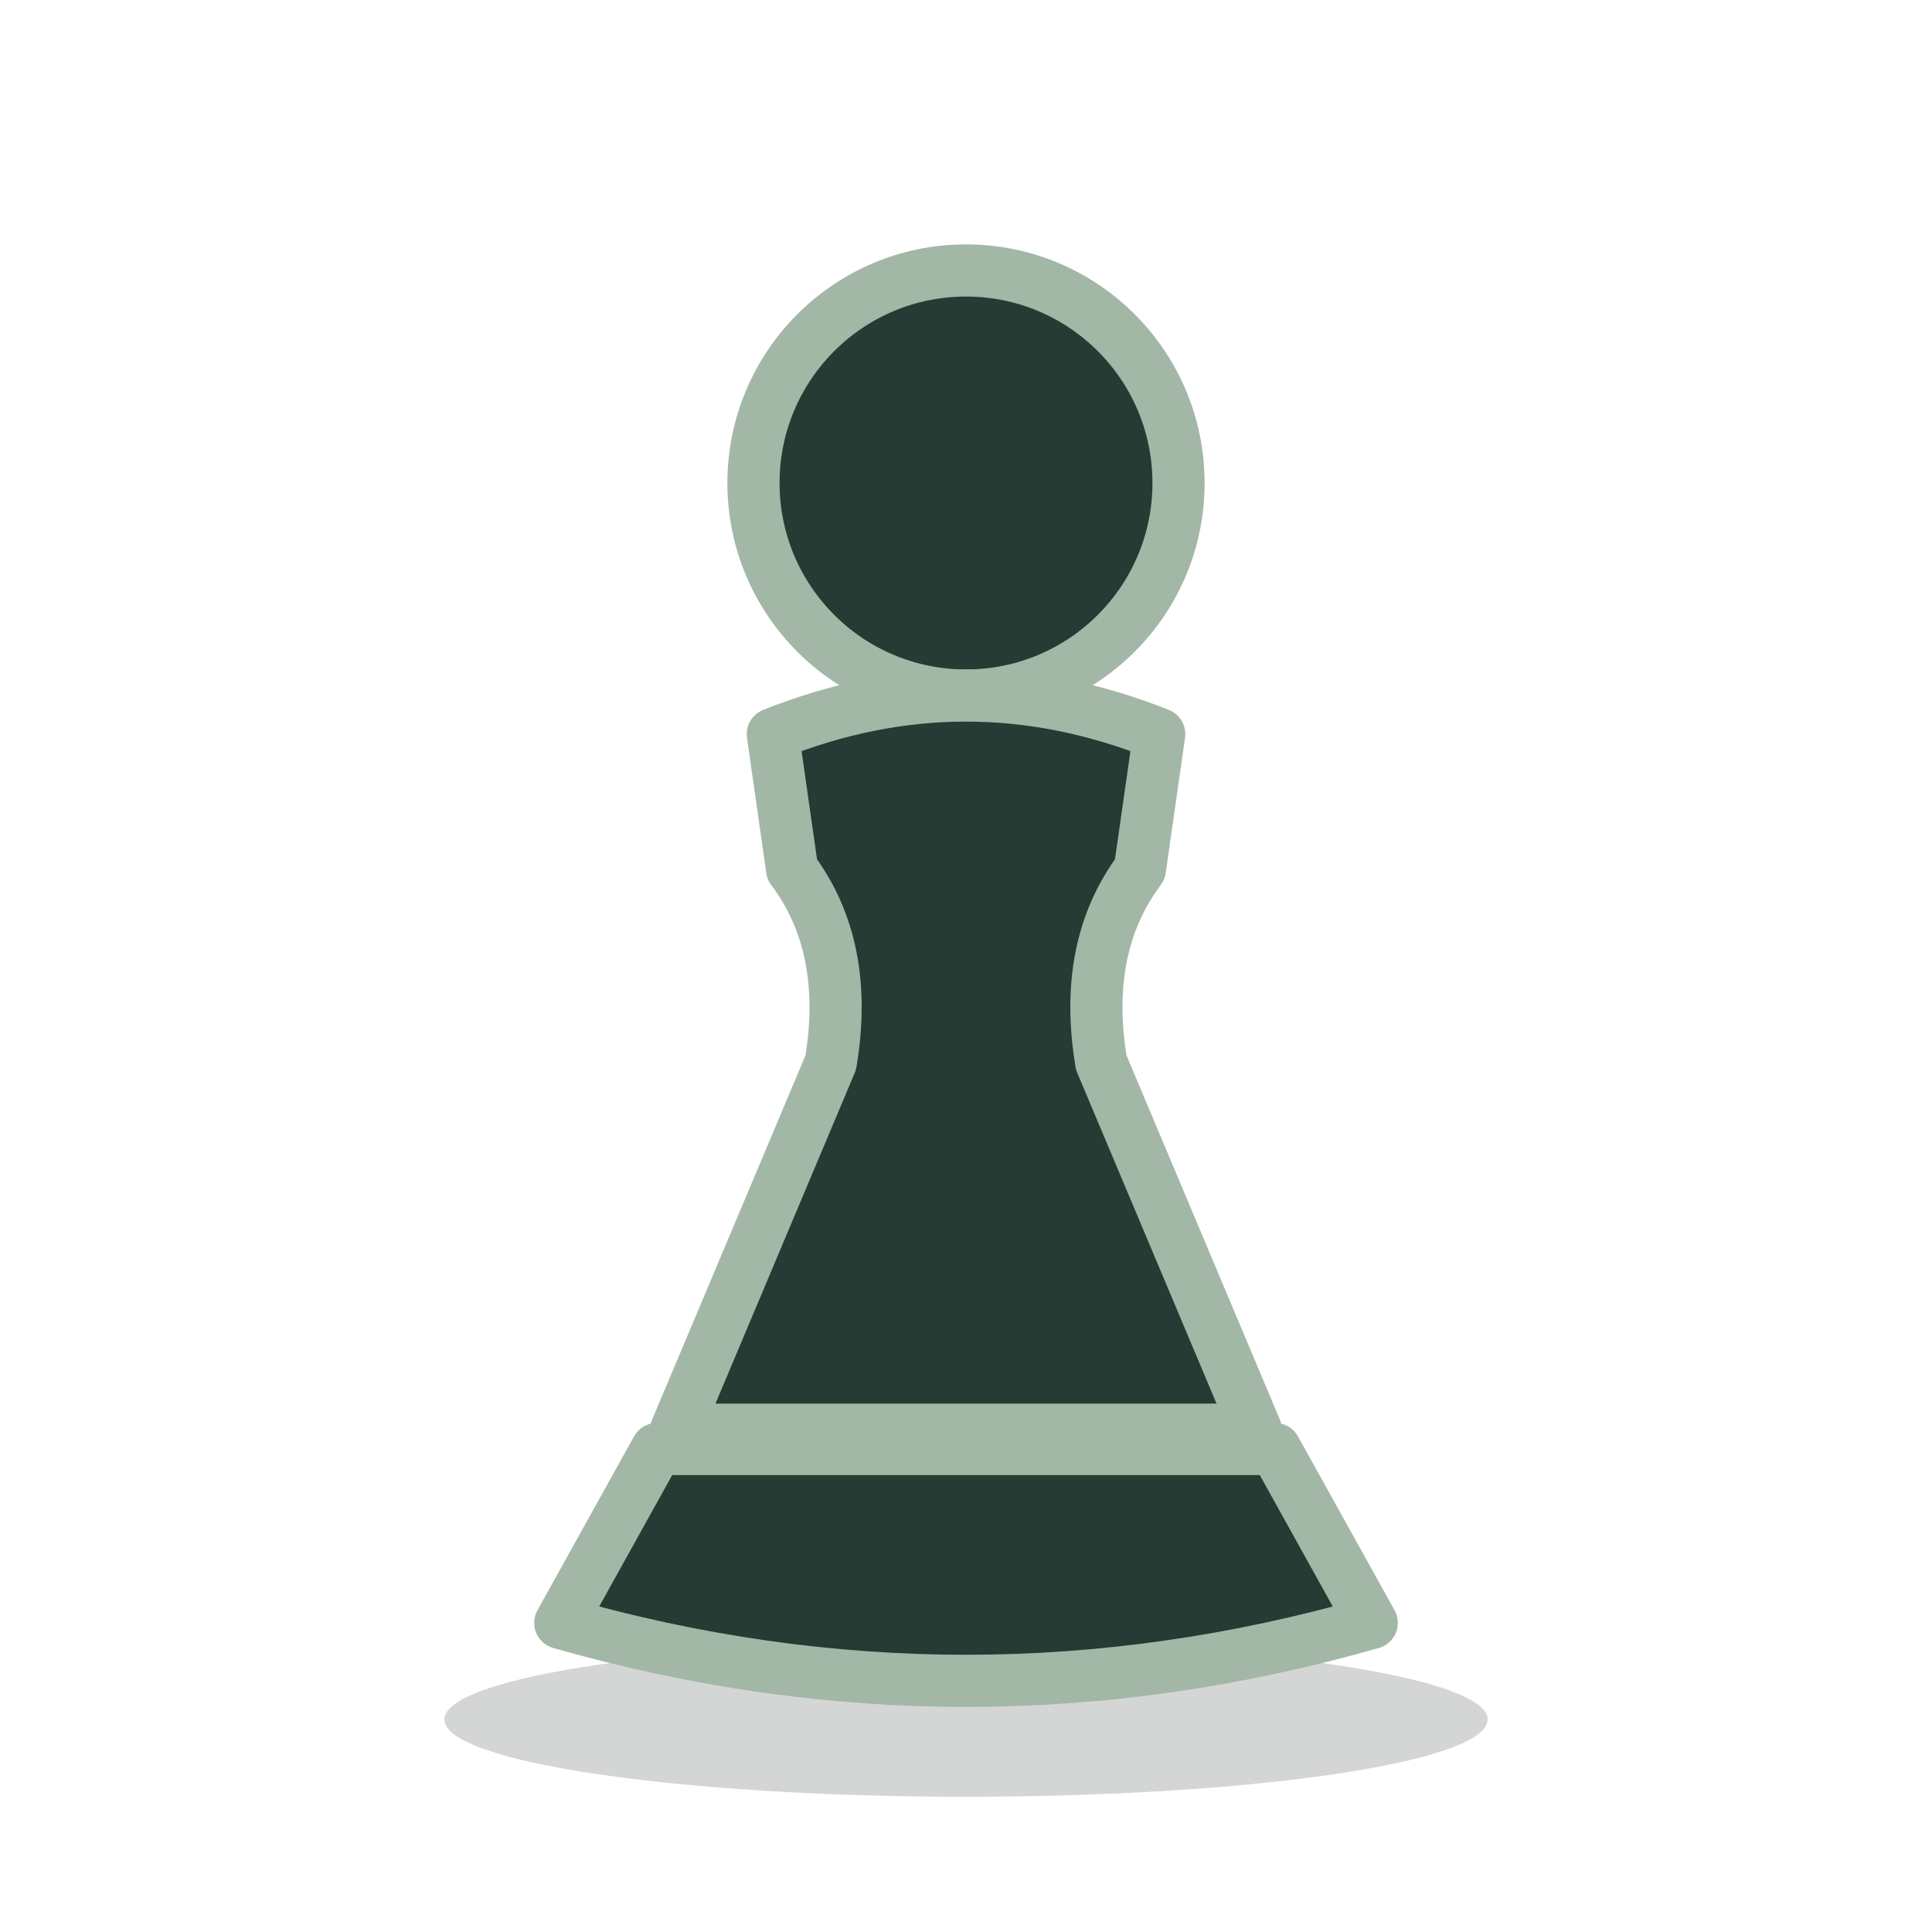
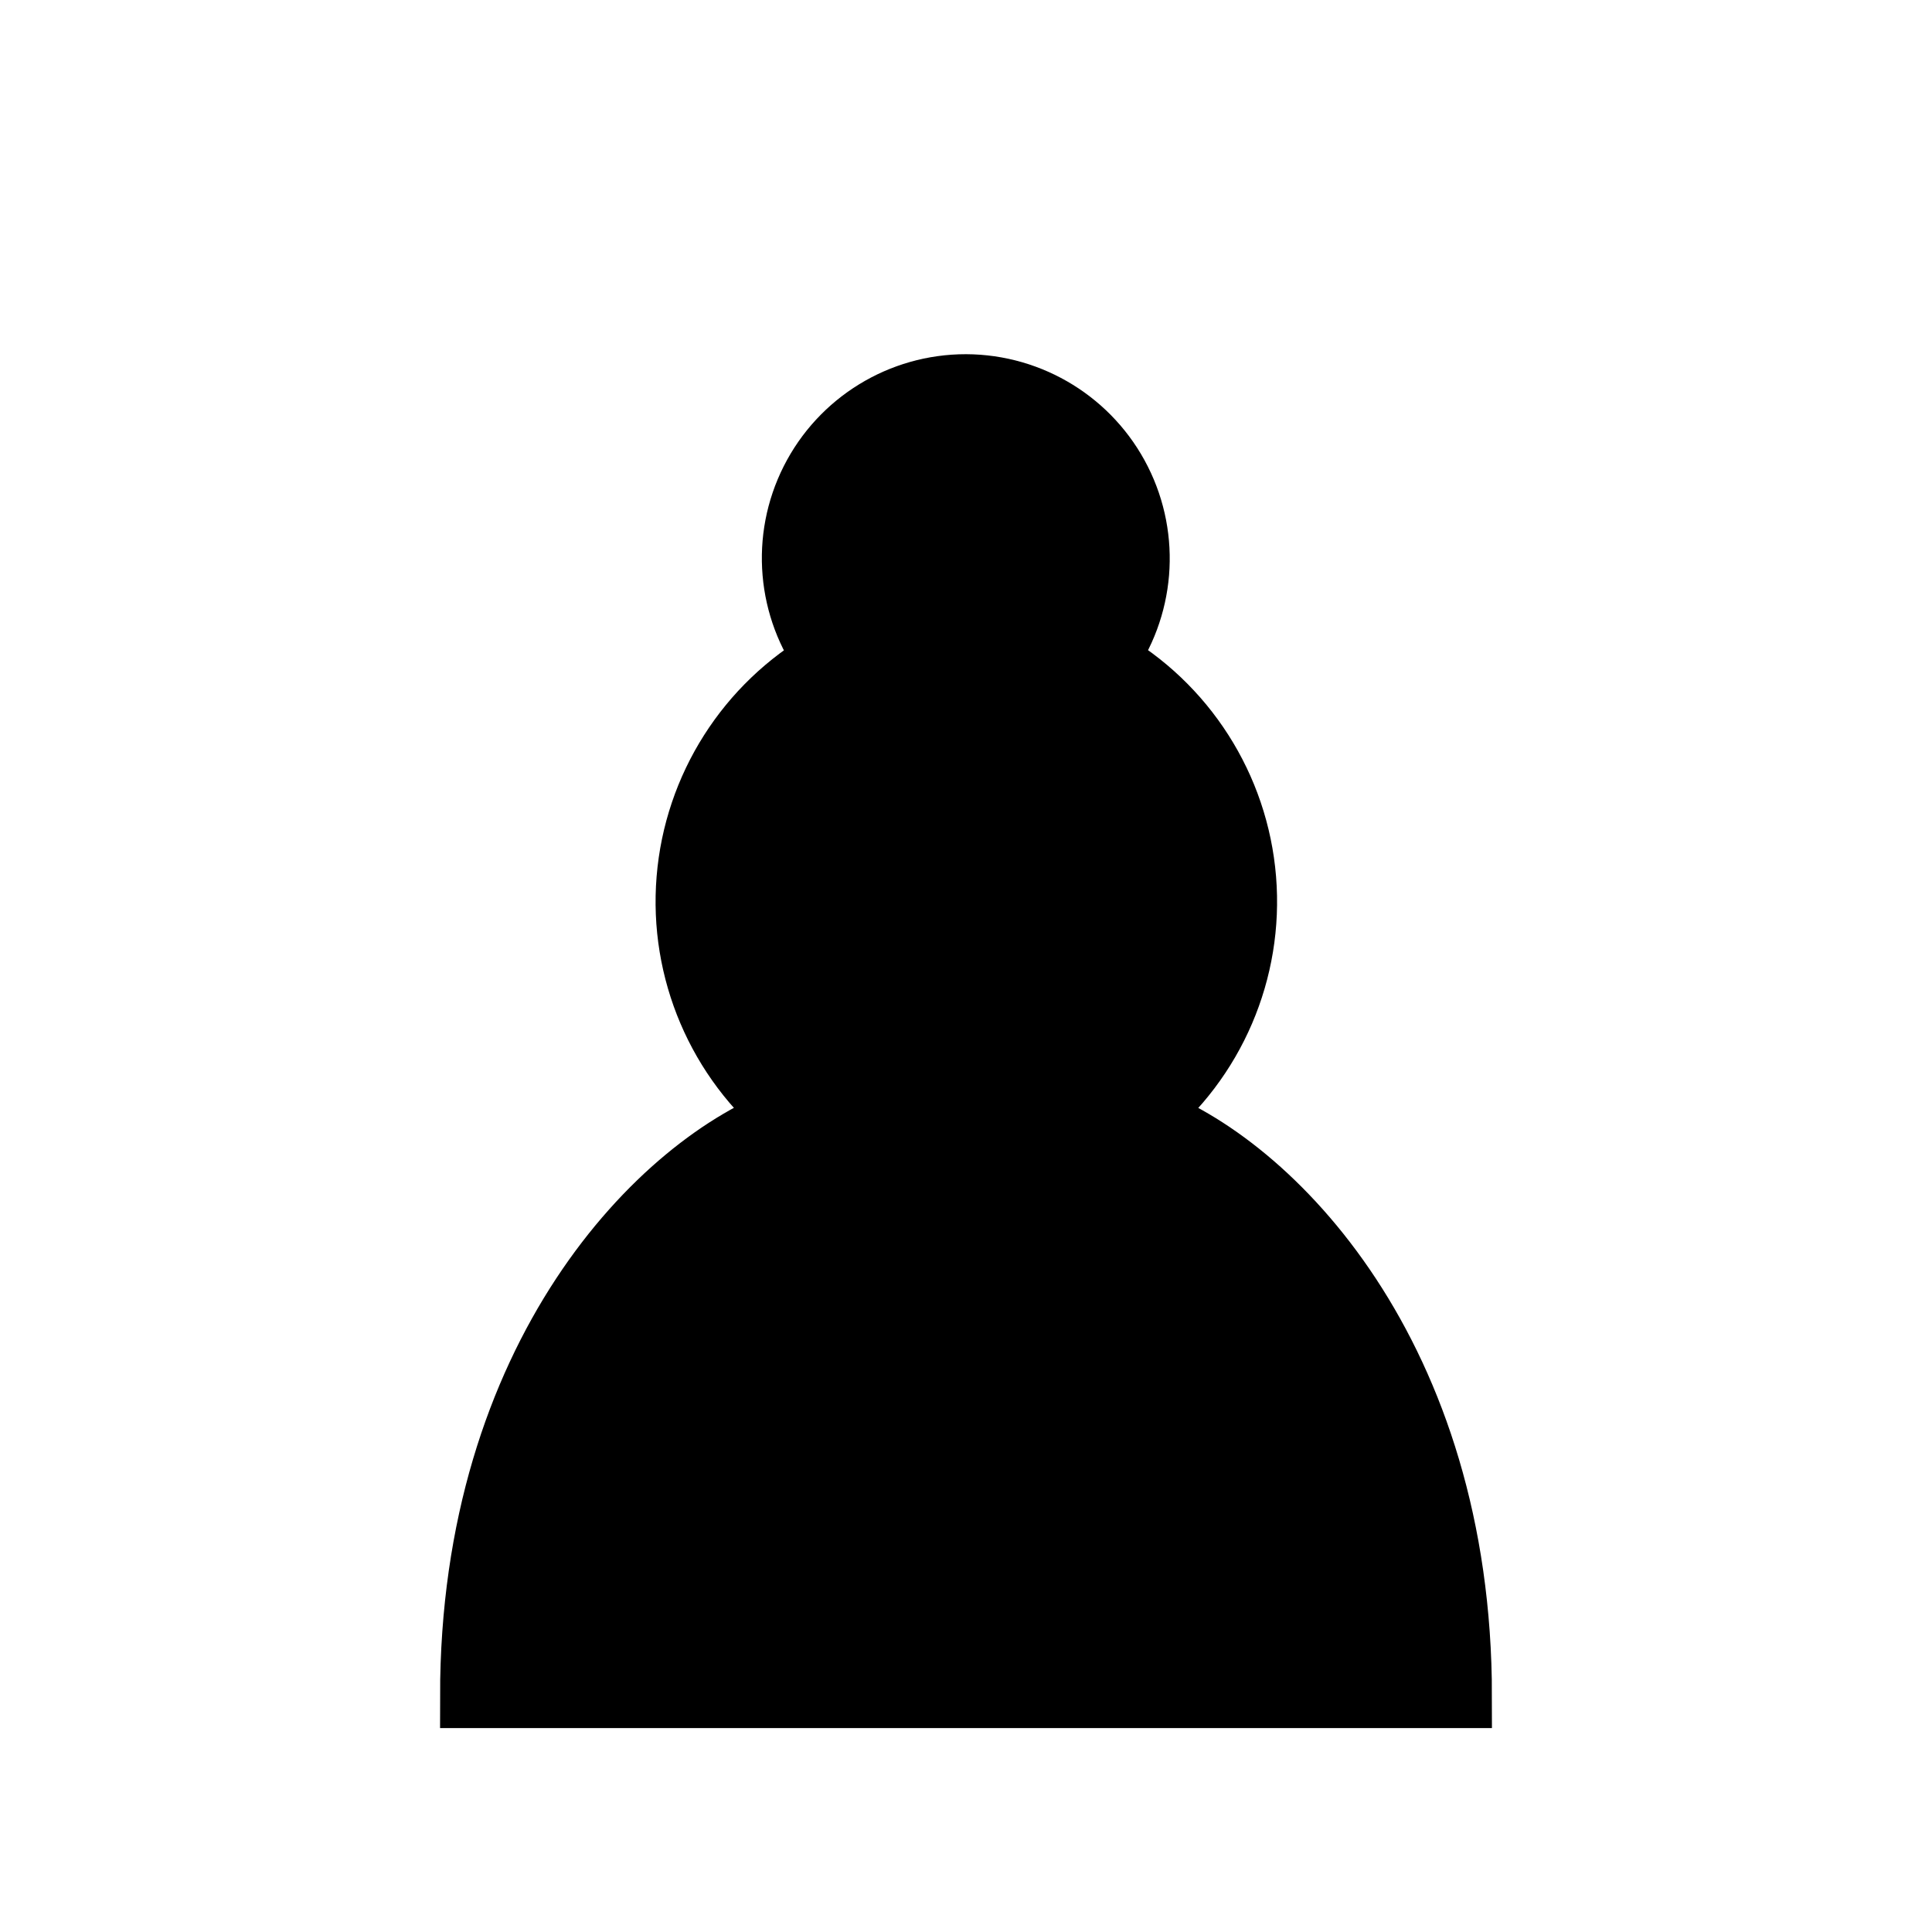
- <svg xmlns="http://www.w3.org/2000/svg" viewBox="0 0 100 100">
-   <ellipse cx="50" cy="89" rx="27" ry="4" fill="#101b16" opacity=".18" />
-   <g fill="#253b33" stroke="#a3b7a7" stroke-width="2.7" stroke-linecap="round" stroke-linejoin="round">
-     <circle cx="50" cy="25" r="11" />
-     <path d="M40 38 Q50 34 60 38 L59 45 Q56 49 57 55 L65 74 H35 L43 55 Q44 49 41 45 Z" />
-     <path d="M34 75 H66 L71 84 Q50 90 29 84 Z" />
-   </g>
+ <svg xmlns="http://www.w3.org/2000/svg" style="color-scheme:light only" width="45" height="45" viewBox="0 0 45 45">
+   <path stroke="#000" stroke-linecap="round" stroke-width="1.5" d="M22.5 9a4 4 0 0 0-3.22 6.38 6.48 6.48 0 0 0-.87 10.65c-3 1.06-7.41 5.55-7.41 13.47h23c0-7.92-4.41-12.41-7.41-13.47a6.46 6.46 0 0 0-.87-10.65A4.01 4.01 0 0 0 22.5 9z" />
</svg>
